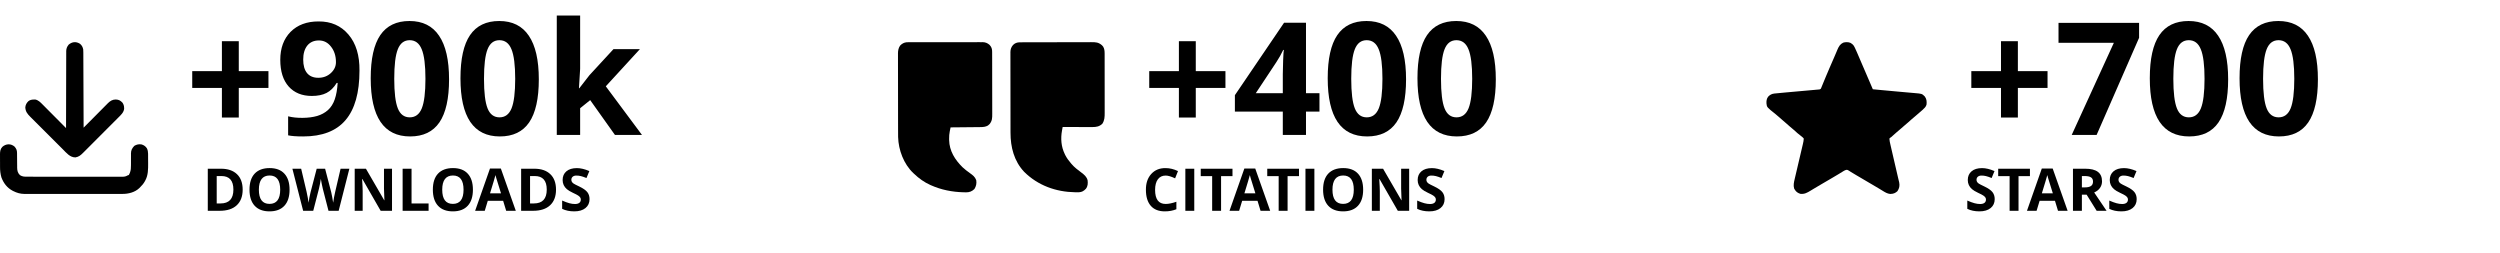
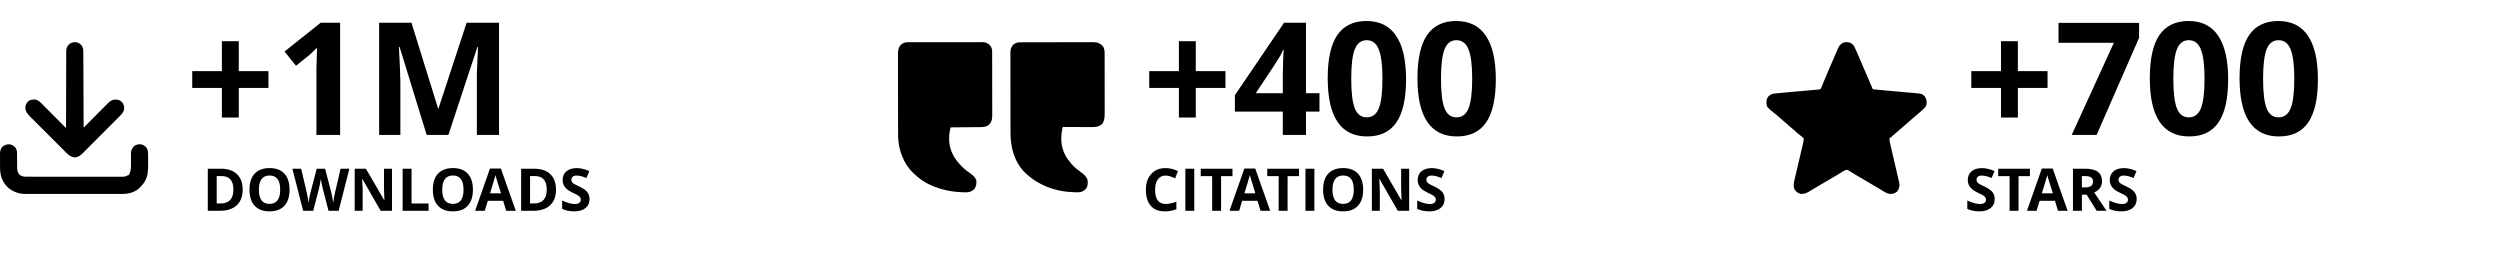
<svg xmlns="http://www.w3.org/2000/svg" width="593" height="60" viewBox="0 0 593 60" fill="none">
-   <path d="M52.635 27.875V20.857H45.598V16.874H52.635V9.776H56.639V16.874H63.676V20.857H56.639V27.875H52.635ZM71.922 32.364C70.318 32.364 69.125 32.276 68.343 32.101V27.591C69.354 27.848 70.5 27.969 71.781 27.956C73.075 27.942 74.221 27.794 75.218 27.511C76.216 27.214 77.072 26.749 77.787 26.115C78.501 25.468 79.04 24.619 79.404 23.567C79.768 22.516 79.998 21.215 80.092 19.664H79.869C79.182 20.783 78.373 21.579 77.443 22.051C76.526 22.522 75.367 22.758 73.965 22.758C71.646 22.758 69.819 22.017 68.484 20.534C67.15 19.037 66.482 16.921 66.482 14.184C66.482 11.434 67.291 9.23 68.909 7.571C70.554 5.913 72.765 5.084 75.542 5.084C78.508 5.057 80.881 6.095 82.66 8.198C84.44 10.288 85.309 13.139 85.269 16.752C85.269 21.997 84.163 25.913 81.952 28.502C79.755 31.076 76.411 32.364 71.922 32.364ZM78.535 11.09C77.78 10.092 76.816 9.594 75.643 9.594C74.47 9.594 73.553 9.998 72.893 10.807C72.246 11.616 71.922 12.721 71.922 14.123C71.922 15.525 72.225 16.597 72.832 17.339C73.452 18.08 74.342 18.451 75.501 18.451C76.674 18.451 77.665 18.08 78.474 17.339C79.283 16.597 79.687 15.734 79.687 14.75C79.687 13.294 79.303 12.074 78.535 11.09ZM94.364 11.676C93.797 13.092 93.514 15.431 93.514 18.694C93.514 21.956 93.797 24.295 94.364 25.711C94.93 27.126 95.874 27.834 97.195 27.834C98.516 27.834 99.467 27.126 100.046 25.711C100.626 24.282 100.916 21.943 100.916 18.694C100.916 15.445 100.619 13.105 100.026 11.676C99.446 10.247 98.496 9.533 97.175 9.533C95.867 9.533 94.93 10.247 94.364 11.676ZM87.933 18.572C87.933 13.975 88.688 10.564 90.198 8.34C91.721 6.102 94.034 4.983 97.134 4.983C100.248 4.983 102.588 6.149 104.151 8.481C105.729 10.8 106.517 14.245 106.517 18.815C106.517 23.385 105.756 26.789 104.232 29.027C102.709 31.252 100.39 32.364 97.276 32.364C94.162 32.364 91.823 31.211 90.259 28.906C88.708 26.601 87.933 23.156 87.933 18.572ZM115.653 11.676C115.087 13.092 114.803 15.431 114.803 18.694C114.803 21.956 115.087 24.295 115.653 25.711C116.219 27.126 117.163 27.834 118.484 27.834C119.805 27.834 120.756 27.126 121.335 25.711C121.915 24.282 122.205 21.943 122.205 18.694C122.205 15.445 121.908 13.105 121.315 11.676C120.735 10.247 119.785 9.533 118.464 9.533C117.156 9.533 116.219 10.247 115.653 11.676ZM109.222 18.572C109.222 13.975 109.977 10.564 111.487 8.34C113.01 6.102 115.323 4.983 118.423 4.983C121.538 4.983 123.877 6.149 125.44 8.481C127.018 10.8 127.807 14.245 127.807 18.815C127.807 23.385 127.045 26.789 125.521 29.027C123.998 31.252 121.679 32.364 118.565 32.364C115.451 32.364 113.112 31.211 111.548 28.906C109.997 26.601 109.222 23.156 109.222 18.572ZM137.609 32H132.068V3.689H137.609V16.307L137.326 20.938H137.407L139.813 17.844L145.516 11.656H151.785L143.696 20.473L152.271 32H145.86L139.995 23.749L137.609 25.67V32ZM52.305 48.256C54.343 48.256 55.361 47.161 55.361 44.972C55.361 42.829 54.416 41.757 52.525 41.757H51.403V48.256H52.305ZM52.419 40.02C54.042 40.02 55.303 40.45 56.203 41.309C57.108 42.164 57.561 43.39 57.561 44.987C57.561 46.58 57.093 47.813 56.158 48.688C55.222 49.563 53.873 50 52.108 50H49.287V40.02H52.419ZM63.944 41.628C63.105 41.628 62.47 41.911 62.041 42.477C61.616 43.044 61.404 43.883 61.404 44.995C61.404 47.24 62.245 48.362 63.929 48.362C65.617 48.362 66.462 47.24 66.462 44.995C66.462 42.75 65.622 41.628 63.944 41.628ZM60.41 41.181C61.239 40.306 62.42 39.869 63.952 39.869C65.483 39.869 66.654 40.311 67.463 41.196C68.277 42.08 68.684 43.349 68.684 45.002C68.684 46.656 68.274 47.925 67.455 48.809C66.636 49.694 65.461 50.136 63.929 50.136C62.402 50.136 61.229 49.694 60.41 48.809C59.591 47.925 59.181 46.651 59.181 44.987C59.181 43.324 59.591 42.055 60.41 41.181ZM82.87 40.02L80.33 50H77.918L76.568 44.76C76.523 44.593 76.439 44.214 76.318 43.622C76.197 43.031 76.126 42.631 76.106 42.424C76.085 42.672 76.017 43.069 75.901 43.615L75.651 44.775L74.301 50H71.904L69.356 40.02H71.434L72.716 45.465C72.948 46.532 73.11 47.404 73.201 48.081C73.227 47.819 73.285 47.432 73.376 46.921C73.472 46.406 73.568 45.968 73.664 45.609L75.12 40.02H77.114L78.57 45.609C78.631 45.827 78.709 46.211 78.805 46.762C78.886 47.171 78.96 47.611 79.025 48.081C79.066 47.778 79.136 47.346 79.238 46.785C79.344 46.224 79.437 45.784 79.518 45.465L80.785 40.02H82.87ZM92.986 40.02V50H90.293L85.956 42.455H85.895C85.981 43.819 86.024 44.77 86.024 45.306V50H84.136V40.02H86.798L91.135 47.498H91.181C91.115 46.249 91.082 45.331 91.082 44.745V40.02H92.986ZM101.661 50H95.503V40.02H97.619V48.256H101.661V50ZM107.435 41.628C106.596 41.628 105.961 41.911 105.532 42.477C105.107 43.044 104.895 43.883 104.895 44.995C104.895 47.24 105.736 48.362 107.42 48.362C109.109 48.362 109.953 47.24 109.953 44.995C109.953 42.75 109.114 41.628 107.435 41.628ZM103.901 41.181C104.73 40.306 105.911 39.869 107.443 39.869C108.975 39.869 110.145 40.311 110.954 41.196C111.768 42.08 112.175 43.349 112.175 45.002C112.175 46.656 111.765 47.925 110.946 48.809C110.127 49.694 108.952 50.136 107.42 50.136C105.893 50.136 104.72 49.694 103.901 48.809C103.082 47.925 102.673 46.651 102.673 44.987C102.673 43.324 103.082 42.055 103.901 41.181ZM122.347 50H120.065L119.344 47.626H115.704L114.984 50H112.701L116.22 39.982H118.806L122.347 50ZM116.235 45.852H118.836L117.706 42.204C117.625 41.931 117.565 41.706 117.524 41.529C117.388 42.075 116.958 43.516 116.235 45.852ZM126.632 48.256C128.669 48.256 129.688 47.161 129.688 44.972C129.688 42.829 128.742 41.757 126.851 41.757H125.729V48.256H126.632ZM126.745 40.02C128.368 40.02 129.63 40.45 130.529 41.309C131.434 42.164 131.887 43.39 131.887 44.987C131.887 46.58 131.419 47.813 130.484 48.688C129.549 49.563 128.199 50 126.434 50H123.613V40.02H126.745ZM139.84 47.232C139.84 48.127 139.516 48.835 138.869 49.355C138.222 49.876 137.342 50.136 136.23 50.136C135.118 50.136 134.155 49.937 133.341 49.537V47.573C134.013 47.867 134.582 48.076 135.047 48.203C135.512 48.329 135.96 48.392 136.389 48.392C136.819 48.392 137.155 48.304 137.398 48.127C137.646 47.945 137.77 47.679 137.77 47.331C137.77 47.128 137.714 46.954 137.603 46.807C137.492 46.656 137.337 46.514 137.14 46.383C136.948 46.246 136.526 46.026 135.874 45.723C135.227 45.415 134.754 45.129 134.456 44.866C133.788 44.29 133.455 43.567 133.455 42.697C133.455 41.828 133.753 41.14 134.349 40.635C134.946 40.129 135.773 39.876 136.829 39.876C137.724 39.876 138.712 40.111 139.794 40.581L139.112 42.227C138.581 42.01 138.139 41.858 137.785 41.772C137.431 41.686 137.072 41.643 136.708 41.643C136.349 41.643 136.061 41.734 135.843 41.916C135.631 42.098 135.525 42.343 135.525 42.652C135.525 43.006 135.704 43.304 136.063 43.547C136.24 43.668 136.688 43.898 137.406 44.237C138.331 44.681 138.968 45.129 139.317 45.579C139.665 46.029 139.84 46.58 139.84 47.232Z" fill="black" />
+   <path d="M52.635 27.875V20.857H45.598V16.874H52.635V9.776H56.639V16.874H63.676V20.857H56.639V27.875H52.635ZM80.678 5.387V32H75.056V16.611L75.198 11.312C74.308 12.202 73.661 12.816 73.257 13.153L70.203 15.6L67.493 12.222L76.068 5.387H80.678ZM113.11 19.401C113.11 18.552 113.11 17.878 113.11 17.379C113.123 16.867 113.218 14.797 113.393 11.171H113.231L106.356 32H101.199L94.788 11.13H94.627C94.856 15.512 94.97 18.343 94.97 19.624V32H89.935V5.387H97.599L103.909 25.731H104.01L110.683 5.387H118.368V32H113.11V19.401ZM52.305 48.256C54.343 48.256 55.361 47.161 55.361 44.972C55.361 42.829 54.416 41.757 52.525 41.757H51.403V48.256H52.305ZM52.419 40.02C54.042 40.02 55.303 40.45 56.203 41.309C57.108 42.164 57.561 43.39 57.561 44.987C57.561 46.58 57.093 47.813 56.158 48.688C55.222 49.563 53.873 50 52.108 50H49.287V40.02H52.419ZM63.944 41.628C63.105 41.628 62.47 41.911 62.041 42.477C61.616 43.044 61.404 43.883 61.404 44.995C61.404 47.24 62.245 48.362 63.929 48.362C65.617 48.362 66.462 47.24 66.462 44.995C66.462 42.75 65.622 41.628 63.944 41.628ZM60.41 41.181C61.239 40.306 62.42 39.869 63.952 39.869C65.483 39.869 66.654 40.311 67.463 41.196C68.277 42.08 68.684 43.349 68.684 45.002C68.684 46.656 68.274 47.925 67.455 48.809C66.636 49.694 65.461 50.136 63.929 50.136C62.402 50.136 61.229 49.694 60.41 48.809C59.591 47.925 59.181 46.651 59.181 44.987C59.181 43.324 59.591 42.055 60.41 41.181ZM82.87 40.02L80.33 50H77.918L76.568 44.76C76.523 44.593 76.439 44.214 76.318 43.622C76.197 43.031 76.126 42.631 76.106 42.424C76.085 42.672 76.017 43.069 75.901 43.615L75.651 44.775L74.301 50H71.904L69.356 40.02H71.434L72.716 45.465C72.948 46.532 73.11 47.404 73.201 48.081C73.227 47.819 73.285 47.432 73.376 46.921C73.472 46.406 73.568 45.968 73.664 45.609L75.12 40.02H77.114L78.57 45.609C78.631 45.827 78.709 46.211 78.805 46.762C78.886 47.171 78.96 47.611 79.025 48.081C79.066 47.778 79.136 47.346 79.238 46.785C79.344 46.224 79.437 45.784 79.518 45.465L80.785 40.02H82.87ZM92.986 40.02V50H90.293L85.956 42.455H85.895C85.981 43.819 86.024 44.77 86.024 45.306V50H84.136V40.02H86.798L91.135 47.498H91.181C91.115 46.249 91.082 45.331 91.082 44.745V40.02H92.986ZM101.661 50H95.503V40.02H97.619V48.256H101.661V50ZM107.435 41.628C106.596 41.628 105.961 41.911 105.532 42.477C105.107 43.044 104.895 43.883 104.895 44.995C104.895 47.24 105.736 48.362 107.42 48.362C109.109 48.362 109.953 47.24 109.953 44.995C109.953 42.75 109.114 41.628 107.435 41.628ZM103.901 41.181C104.73 40.306 105.911 39.869 107.443 39.869C108.975 39.869 110.145 40.311 110.954 41.196C111.768 42.08 112.175 43.349 112.175 45.002C112.175 46.656 111.765 47.925 110.946 48.809C110.127 49.694 108.952 50.136 107.42 50.136C105.893 50.136 104.72 49.694 103.901 48.809C103.082 47.925 102.673 46.651 102.673 44.987C102.673 43.324 103.082 42.055 103.901 41.181ZM122.347 50H120.065L119.344 47.626H115.704L114.984 50H112.701L116.22 39.982H118.806L122.347 50ZM116.235 45.852H118.836L117.706 42.204C117.625 41.931 117.565 41.706 117.524 41.529C117.388 42.075 116.958 43.516 116.235 45.852ZM126.632 48.256C128.669 48.256 129.688 47.161 129.688 44.972C129.688 42.829 128.742 41.757 126.851 41.757H125.729V48.256H126.632ZM126.745 40.02C128.368 40.02 129.63 40.45 130.529 41.309C131.434 42.164 131.887 43.39 131.887 44.987C131.887 46.58 131.419 47.813 130.484 48.688C129.549 49.563 128.199 50 126.434 50H123.613V40.02H126.745ZM139.84 47.232C139.84 48.127 139.516 48.835 138.869 49.355C138.222 49.876 137.342 50.136 136.23 50.136C135.118 50.136 134.155 49.937 133.341 49.537V47.573C134.013 47.867 134.582 48.076 135.047 48.203C135.512 48.329 135.96 48.392 136.389 48.392C136.819 48.392 137.155 48.304 137.398 48.127C137.646 47.945 137.77 47.679 137.77 47.331C137.77 47.128 137.714 46.954 137.603 46.807C137.492 46.656 137.337 46.514 137.14 46.383C136.948 46.246 136.526 46.026 135.874 45.723C135.227 45.415 134.754 45.129 134.456 44.866C133.788 44.29 133.455 43.567 133.455 42.697C133.455 41.828 133.753 41.14 134.349 40.635C134.946 40.129 135.773 39.876 136.829 39.876C137.724 39.876 138.712 40.111 139.794 40.581L139.112 42.227C138.581 42.01 138.139 41.858 137.785 41.772C137.431 41.686 137.072 41.643 136.708 41.643C136.349 41.643 136.061 41.734 135.843 41.916C135.631 42.098 135.525 42.343 135.525 42.652C135.525 43.006 135.704 43.304 136.063 43.547C136.24 43.668 136.688 43.898 137.406 44.237C138.331 44.681 138.968 45.129 139.317 45.579C139.665 46.029 139.84 46.58 139.84 47.232Z" fill="black" />
  <path d="M279.635 27.875V20.857H272.598V16.874H279.635V9.776H283.639V16.874H290.676V20.857H283.639V27.875H279.635ZM304.281 22.111V17.602C304.281 16.698 304.308 15.579 304.362 14.245C304.416 12.91 304.47 12.108 304.524 11.838H304.382C303.924 12.822 303.378 13.793 302.744 14.75L297.87 22.111H304.281ZM312.977 22.111V26.479H309.781V32H304.281V26.479H292.916V22.576L304.584 5.387H309.781V22.111H312.977ZM321.364 11.676C320.798 13.092 320.514 15.431 320.514 18.694C320.514 21.956 320.798 24.295 321.364 25.711C321.93 27.126 322.874 27.834 324.195 27.834C325.516 27.834 326.467 27.126 327.046 25.711C327.626 24.282 327.916 21.943 327.916 18.694C327.916 15.445 327.619 13.105 327.026 11.676C326.446 10.247 325.496 9.533 324.175 9.533C322.867 9.533 321.93 10.247 321.364 11.676ZM314.933 18.572C314.933 13.975 315.688 10.564 317.198 8.34C318.721 6.102 321.033 4.983 324.134 4.983C327.248 4.983 329.588 6.149 331.151 8.481C332.729 10.8 333.517 14.245 333.517 18.815C333.517 23.385 332.756 26.789 331.232 29.027C329.709 31.252 327.39 32.364 324.276 32.364C321.162 32.364 318.822 31.211 317.259 28.906C315.708 26.601 314.933 23.156 314.933 18.572ZM342.653 11.676C342.087 13.092 341.803 15.431 341.803 18.694C341.803 21.956 342.087 24.295 342.653 25.711C343.219 27.126 344.163 27.834 345.484 27.834C346.805 27.834 347.756 27.126 348.335 25.711C348.915 24.282 349.205 21.943 349.205 18.694C349.205 15.445 348.908 13.105 348.315 11.676C347.735 10.247 346.785 9.533 345.464 9.533C344.156 9.533 343.219 10.247 342.653 11.676ZM336.222 18.572C336.222 13.975 336.977 10.564 338.487 8.34C340.01 6.102 342.323 4.983 345.423 4.983C348.538 4.983 350.877 6.149 352.44 8.481C354.018 10.8 354.807 14.245 354.807 18.815C354.807 23.385 354.045 26.789 352.521 29.027C350.998 31.252 348.679 32.364 345.565 32.364C342.451 32.364 340.112 31.211 338.548 28.906C336.997 26.601 336.222 23.156 336.222 18.572ZM276.49 41.643C275.697 41.643 275.08 41.941 274.64 42.538C274.205 43.139 273.988 43.974 273.988 45.04C273.988 47.265 274.822 48.377 276.49 48.377C277.198 48.377 278.048 48.203 279.038 47.854V49.628C278.224 49.967 277.309 50.136 276.293 50.136C274.842 50.136 273.733 49.697 272.964 48.817C272.196 47.932 271.811 46.668 271.811 45.025C271.796 43.468 272.216 42.217 273.07 41.272C273.93 40.321 275.07 39.856 276.49 39.876C277.461 39.876 278.437 40.111 279.418 40.581L278.735 42.303C277.81 41.863 277.062 41.643 276.49 41.643ZM283.281 50H281.165V40.02H283.281V50ZM289.639 41.78V50H287.523V41.78H284.816V40.02H292.346V41.78H289.639ZM301.286 50H299.003L298.283 47.626H294.643L293.922 50H291.64L295.158 39.982H297.744L301.286 50ZM295.174 45.852H297.775L296.645 42.204C296.564 41.931 296.503 41.706 296.463 41.529C296.326 42.075 295.896 43.516 295.174 45.852ZM305.415 41.78V50H303.299V41.78H300.592V40.02H308.122V41.78H305.415ZM311.772 50H309.656V40.02H311.772V50ZM318.6 41.628C317.761 41.628 317.126 41.911 316.697 42.477C316.272 43.044 316.06 43.883 316.06 44.995C316.06 47.24 316.901 48.362 318.585 48.362C320.274 48.362 321.118 47.24 321.118 44.995C321.118 42.75 320.279 41.628 318.6 41.628ZM315.066 41.181C315.895 40.306 317.076 39.869 318.608 39.869C320.14 39.869 321.31 40.311 322.119 41.196C322.933 42.08 323.34 43.349 323.34 45.002C323.34 46.656 322.93 47.925 322.111 48.809C321.292 49.694 320.117 50.136 318.585 50.136C317.058 50.136 315.885 49.694 315.066 48.809C314.247 47.925 313.838 46.651 313.838 44.987C313.838 43.324 314.247 42.055 315.066 41.181ZM334.253 40.02V50H331.561L327.223 42.455H327.163C327.249 43.819 327.292 44.77 327.292 45.306V50H325.403V40.02H328.065L332.403 47.498H332.448C332.383 46.249 332.35 45.331 332.35 44.745V40.02H334.253ZM342.655 47.232C342.655 48.127 342.332 48.835 341.685 49.355C341.038 49.876 340.158 50.136 339.046 50.136C337.933 50.136 336.97 49.937 336.156 49.537V47.573C336.829 47.867 337.397 48.076 337.863 48.203C338.328 48.329 338.775 48.392 339.205 48.392C339.635 48.392 339.971 48.304 340.213 48.127C340.461 47.945 340.585 47.679 340.585 47.331C340.585 47.128 340.529 46.954 340.418 46.807C340.307 46.656 340.153 46.514 339.956 46.383C339.763 46.246 339.341 46.026 338.689 45.723C338.042 45.415 337.569 45.129 337.271 44.866C336.604 44.29 336.27 43.567 336.27 42.697C336.27 41.828 336.568 41.14 337.165 40.635C337.761 40.129 338.588 39.876 339.645 39.876C340.54 39.876 341.528 40.111 342.61 40.581L341.927 42.227C341.396 42.01 340.954 41.858 340.6 41.772C340.246 41.686 339.887 41.643 339.523 41.643C339.164 41.643 338.876 41.734 338.659 41.916C338.447 42.098 338.34 42.343 338.34 42.652C338.34 43.006 338.52 43.304 338.879 43.547C339.056 43.668 339.503 43.898 340.221 44.237C341.146 44.681 341.783 45.129 342.132 45.579C342.481 46.029 342.655 46.58 342.655 47.232Z" fill="black" />
  <path d="M474.635 27.875V20.857H467.598V16.874H474.635V9.776H478.639V16.874H485.676V20.857H478.639V27.875H474.635ZM488.28 10.16V5.428H507.39V8.967L497.319 32H491.414L501.404 10.16H488.28ZM516.364 11.676C515.798 13.092 515.514 15.431 515.514 18.694C515.514 21.956 515.798 24.295 516.364 25.711C516.93 27.126 517.874 27.834 519.195 27.834C520.516 27.834 521.467 27.126 522.046 25.711C522.626 24.282 522.916 21.943 522.916 18.694C522.916 15.445 522.619 13.105 522.026 11.676C521.446 10.247 520.496 9.533 519.175 9.533C517.867 9.533 516.93 10.247 516.364 11.676ZM509.933 18.572C509.933 13.975 510.688 10.564 512.198 8.34C513.721 6.102 516.033 4.983 519.134 4.983C522.248 4.983 524.588 6.149 526.151 8.481C527.729 10.8 528.517 14.245 528.517 18.815C528.517 23.385 527.756 26.789 526.232 29.027C524.709 31.252 522.39 32.364 519.276 32.364C516.162 32.364 513.822 31.211 512.259 28.906C510.708 26.601 509.933 23.156 509.933 18.572ZM537.653 11.676C537.087 13.092 536.803 15.431 536.803 18.694C536.803 21.956 537.087 24.295 537.653 25.711C538.219 27.126 539.163 27.834 540.484 27.834C541.805 27.834 542.756 27.126 543.335 25.711C543.915 24.282 544.205 21.943 544.205 18.694C544.205 15.445 543.908 13.105 543.315 11.676C542.735 10.247 541.785 9.533 540.464 9.533C539.156 9.533 538.219 10.247 537.653 11.676ZM531.222 18.572C531.222 13.975 531.977 10.564 533.487 8.34C535.01 6.102 537.323 4.983 540.423 4.983C543.538 4.983 545.877 6.149 547.44 8.481C549.018 10.8 549.807 14.245 549.807 18.815C549.807 23.385 549.045 26.789 547.521 29.027C545.998 31.252 543.679 32.364 540.565 32.364C537.451 32.364 535.112 31.211 533.548 28.906C531.997 26.601 531.222 23.156 531.222 18.572ZM473.144 47.232C473.144 48.127 472.82 48.835 472.173 49.355C471.526 49.876 470.646 50.136 469.534 50.136C468.422 50.136 467.459 49.937 466.645 49.537V47.573C467.317 47.867 467.886 48.076 468.351 48.203C468.816 48.329 469.263 48.392 469.693 48.392C470.123 48.392 470.459 48.304 470.702 48.127C470.949 47.945 471.073 47.679 471.073 47.331C471.073 47.128 471.018 46.954 470.906 46.807C470.795 46.656 470.641 46.514 470.444 46.383C470.252 46.246 469.83 46.026 469.177 45.723C468.53 45.415 468.058 45.129 467.759 44.866C467.092 44.29 466.758 43.567 466.758 42.697C466.758 41.828 467.057 41.14 467.653 40.635C468.25 40.129 469.076 39.876 470.133 39.876C471.028 39.876 472.016 40.111 473.098 40.581L472.416 42.227C471.885 42.01 471.442 41.858 471.088 41.772C470.735 41.686 470.376 41.643 470.012 41.643C469.653 41.643 469.365 41.734 469.147 41.916C468.935 42.098 468.829 42.343 468.829 42.652C468.829 43.006 469.008 43.304 469.367 43.547C469.544 43.668 469.991 43.898 470.709 44.237C471.634 44.681 472.271 45.129 472.62 45.579C472.969 46.029 473.144 46.58 473.144 47.232ZM478.794 41.78V50H476.678V41.78H473.971V40.02H481.501V41.78H478.794ZM490.441 50H488.158L487.438 47.626H483.798L483.078 50H480.795L484.314 39.982H486.9L490.441 50ZM484.329 45.852H486.93L485.8 42.204C485.719 41.931 485.658 41.706 485.618 41.529C485.481 42.075 485.052 43.516 484.329 45.852ZM493.823 46.17V50H491.707V40.02H494.612C495.961 40.02 496.962 40.268 497.615 40.763C498.272 41.254 498.6 42.002 498.6 43.008C498.6 43.594 498.439 44.118 498.115 44.578C497.797 45.033 497.339 45.392 496.742 45.655C498.244 47.894 499.222 49.343 499.677 50H497.326L494.945 46.17H493.823ZM493.823 41.757V44.449H494.505C495.173 44.449 495.666 44.338 495.984 44.115C496.303 43.893 496.462 43.547 496.462 43.076C496.462 42.606 496.3 42.27 495.977 42.068C495.658 41.861 495.152 41.757 494.46 41.757H493.823ZM506.82 47.232C506.82 48.127 506.497 48.835 505.85 49.355C505.203 49.876 504.323 50.136 503.211 50.136C502.098 50.136 501.135 49.937 500.321 49.537V47.573C500.994 47.867 501.563 48.076 502.028 48.203C502.493 48.329 502.94 48.392 503.37 48.392C503.8 48.392 504.136 48.304 504.378 48.127C504.626 47.945 504.75 47.679 504.75 47.331C504.75 47.128 504.694 46.954 504.583 46.807C504.472 46.656 504.318 46.514 504.121 46.383C503.929 46.246 503.506 46.026 502.854 45.723C502.207 45.415 501.734 45.129 501.436 44.866C500.769 44.29 500.435 43.567 500.435 42.697C500.435 41.828 500.733 41.14 501.33 40.635C501.927 40.129 502.753 39.876 503.81 39.876C504.705 39.876 505.693 40.111 506.775 40.581L506.092 42.227C505.561 42.01 505.119 41.858 504.765 41.772C504.411 41.686 504.052 41.643 503.688 41.643C503.329 41.643 503.041 41.734 502.824 41.916C502.612 42.098 502.505 42.343 502.505 42.652C502.505 43.006 502.685 43.304 503.044 43.547C503.221 43.668 503.668 43.898 504.386 44.237C505.311 44.681 505.948 45.129 506.297 45.579C506.646 46.029 506.82 46.58 506.82 47.232Z" fill="black" />
  <path d="M18.98 10.389C19.419 10.767 19.619 11.149 19.738 11.715C19.756 11.98 19.765 12.235 19.765 12.5C19.765 12.576 19.766 12.653 19.766 12.731C19.768 12.986 19.768 13.24 19.768 13.495C19.769 13.678 19.77 13.861 19.771 14.044C19.774 14.54 19.775 15.036 19.777 15.532C19.778 16.051 19.781 16.57 19.783 17.088C19.788 18.07 19.791 19.052 19.794 20.034C19.798 21.152 19.802 22.27 19.807 23.387C19.817 25.687 19.826 27.986 19.833 30.285C19.948 30.169 19.948 30.169 20.065 30.05C20.789 29.319 21.514 28.589 22.24 27.859C22.613 27.484 22.985 27.109 23.358 26.732C23.717 26.369 24.077 26.007 24.437 25.645C24.575 25.507 24.712 25.369 24.848 25.23C25.04 25.036 25.233 24.842 25.426 24.649C25.482 24.592 25.538 24.535 25.595 24.476C26.13 23.946 26.689 23.599 27.46 23.6C28.178 23.623 28.574 23.853 29.059 24.364C29.317 24.761 29.431 25.104 29.438 25.578C29.441 25.661 29.443 25.745 29.446 25.831C29.31 26.723 28.674 27.279 28.062 27.887C27.963 27.986 27.864 28.086 27.766 28.185C27.499 28.454 27.231 28.722 26.963 28.989C26.739 29.213 26.515 29.437 26.291 29.662C25.763 30.191 25.235 30.72 24.705 31.247C24.16 31.791 23.616 32.336 23.073 32.882C22.606 33.352 22.138 33.821 21.669 34.289C21.389 34.568 21.11 34.848 20.832 35.128C20.57 35.392 20.307 35.654 20.043 35.915C19.947 36.011 19.851 36.108 19.755 36.204C19.171 36.796 18.727 37.191 17.894 37.338C16.585 37.34 15.749 36.254 14.884 35.394C14.804 35.314 14.724 35.233 14.642 35.151C14.511 35.02 14.511 35.02 14.377 34.887C14.14 34.652 13.904 34.416 13.668 34.18C13.52 34.032 13.372 33.884 13.224 33.736C12.707 33.22 12.19 32.703 11.673 32.186C11.193 31.706 10.712 31.226 10.231 30.746C9.816 30.333 9.401 29.919 8.987 29.504C8.741 29.258 8.494 29.011 8.247 28.765C7.971 28.491 7.697 28.216 7.423 27.941C7.341 27.86 7.26 27.78 7.176 27.697C6.491 27.008 6.046 26.459 6 25.453C6.072 24.823 6.31 24.406 6.766 23.973C7.165 23.686 7.534 23.622 8.019 23.612C8.121 23.608 8.222 23.604 8.326 23.6C9.049 23.717 9.574 24.248 10.071 24.755C10.132 24.816 10.193 24.877 10.256 24.94C10.456 25.14 10.654 25.34 10.853 25.541C10.992 25.681 11.131 25.82 11.27 25.96C11.635 26.325 11.998 26.692 12.362 27.058C12.733 27.433 13.106 27.807 13.478 28.18C14.208 28.913 14.936 29.646 15.664 30.38C15.664 30.284 15.665 30.187 15.665 30.088C15.668 27.74 15.674 25.392 15.682 23.044C15.685 21.909 15.688 20.774 15.69 19.638C15.691 18.649 15.694 17.659 15.698 16.669C15.7 16.145 15.701 15.621 15.701 15.098C15.701 14.604 15.703 14.111 15.706 13.617C15.707 13.437 15.707 13.256 15.706 13.075C15.706 12.827 15.707 12.58 15.71 12.332C15.709 12.261 15.708 12.19 15.707 12.117C15.717 11.518 15.912 11.034 16.3 10.576C17.145 9.889 18.05 9.804 18.98 10.389Z" fill="black" />
  <path d="M3.461 34.781C3.877 35.266 4.04 35.646 4.043 36.289C4.044 36.381 4.044 36.474 4.045 36.569C4.045 36.668 4.046 36.767 4.046 36.87C4.048 37.081 4.051 37.292 4.053 37.503C4.056 37.835 4.059 38.168 4.06 38.5C4.062 38.821 4.066 39.142 4.07 39.463C4.07 39.562 4.07 39.66 4.069 39.762C4.081 40.484 4.206 41.029 4.734 41.543C5.301 41.903 5.769 41.914 6.425 41.911C6.573 41.912 6.573 41.912 6.725 41.913C7.057 41.913 7.39 41.913 7.722 41.913C7.96 41.913 8.198 41.914 8.436 41.914C9.016 41.915 9.596 41.916 10.176 41.915C10.648 41.915 11.119 41.915 11.59 41.916C11.657 41.916 11.725 41.916 11.794 41.916C11.93 41.916 12.066 41.916 12.203 41.916C13.481 41.917 14.759 41.917 16.037 41.916C17.206 41.916 18.375 41.917 19.544 41.919C20.745 41.921 21.946 41.922 23.146 41.921C23.82 41.921 24.494 41.921 25.168 41.923C25.802 41.924 26.436 41.924 27.07 41.922C27.302 41.922 27.535 41.922 27.768 41.923C28.085 41.924 28.403 41.923 28.72 41.922C28.859 41.923 28.859 41.923 29 41.924C29.502 41.92 29.834 41.87 30.274 41.602C30.415 41.556 30.415 41.556 30.559 41.508C30.668 41.335 30.668 41.335 30.748 41.129C30.774 41.067 30.801 41.006 30.828 40.943C31.043 40.356 31.07 39.825 31.064 39.204C31.066 38.998 31.067 38.793 31.068 38.588C31.068 38.268 31.068 37.947 31.067 37.627C31.066 37.316 31.068 37.005 31.07 36.693C31.069 36.598 31.068 36.503 31.066 36.405C31.075 35.615 31.325 35.178 31.85 34.603C32.382 34.268 32.991 34.139 33.614 34.266C34.147 34.438 34.566 34.726 34.858 35.207C35.053 35.627 35.118 35.991 35.122 36.451C35.123 36.535 35.124 36.619 35.125 36.706C35.125 36.842 35.125 36.842 35.126 36.98C35.126 37.074 35.127 37.169 35.127 37.266C35.128 37.467 35.129 37.667 35.129 37.867C35.13 38.169 35.133 38.471 35.136 38.773C35.143 40.133 35.149 41.547 34.479 42.775C34.446 42.837 34.414 42.9 34.38 42.964C34.07 43.533 33.68 43.998 33.212 44.445C33.135 44.524 33.135 44.524 33.057 44.605C31.988 45.634 30.439 46.007 29.002 45.997C28.848 45.998 28.848 45.998 28.691 45.998C28.35 45.999 28.009 45.998 27.668 45.998C27.422 45.998 27.176 45.998 26.93 45.999C26.334 46 25.737 46 25.141 45.999C24.656 45.999 24.171 45.999 23.686 45.999C23.617 45.999 23.547 45.999 23.476 45.999C23.335 45.999 23.195 45.999 23.054 45.999C21.738 46 20.421 45.999 19.104 45.998C17.977 45.996 16.849 45.997 15.72 45.998C14.408 45.999 13.096 46 11.784 45.999C11.644 45.999 11.504 45.999 11.363 45.999C11.294 45.999 11.226 45.999 11.155 45.999C10.671 45.998 10.187 45.999 9.702 46C9.05 46.001 8.398 46 7.746 45.998C7.507 45.998 7.268 45.998 7.029 45.999C6.702 45.999 6.375 45.998 6.048 45.997C5.954 45.998 5.86 45.998 5.763 45.999C4.835 45.991 3.995 45.753 3.171 45.333C3.106 45.3 3.042 45.267 2.975 45.234C1.68 44.548 0.843 43.435 0.334 42.076C0.096 41.258 0.007 40.481 0.009 39.632C0.009 39.522 0.008 39.412 0.008 39.298C0.007 39.068 0.007 38.838 0.008 38.607C0.009 38.256 0.006 37.905 0.003 37.553C0.003 37.328 0.003 37.103 0.003 36.878C0.002 36.774 0.001 36.67 0 36.562C0.006 35.889 0.087 35.329 0.566 34.826C1.428 34.074 2.573 34.016 3.461 34.781Z" fill="black" />
  <path d="M215.435 10.014C215.513 10.014 215.59 10.013 215.671 10.013C215.93 10.011 216.19 10.012 216.45 10.013C216.636 10.012 216.823 10.011 217.009 10.011C217.515 10.009 218.021 10.009 218.528 10.009C218.95 10.01 219.373 10.009 219.796 10.009C220.794 10.007 221.791 10.007 222.789 10.008C223.817 10.01 224.846 10.008 225.874 10.005C226.758 10.003 227.642 10.003 228.525 10.003C229.053 10.004 229.58 10.003 230.108 10.002C230.604 10 231.1 10 231.596 10.002C231.778 10.003 231.96 10.002 232.142 10.001C232.39 10 232.639 10.001 232.888 10.003C232.995 10.002 232.995 10.002 233.104 10C233.729 10.009 234.24 10.224 234.709 10.63C234.776 10.714 234.776 10.714 234.845 10.799C234.914 10.883 234.914 10.883 234.985 10.968C235.281 11.422 235.334 11.812 235.336 12.349C235.336 12.417 235.337 12.486 235.337 12.556C235.338 12.784 235.338 13.012 235.338 13.24C235.339 13.404 235.339 13.568 235.34 13.732C235.342 14.176 235.342 14.621 235.342 15.065C235.343 15.343 235.343 15.621 235.344 15.899C235.345 16.869 235.346 17.839 235.346 18.809C235.346 19.713 235.348 20.616 235.351 21.52C235.354 22.296 235.355 23.072 235.355 23.849C235.355 24.312 235.355 24.775 235.357 25.239C235.359 25.674 235.359 26.11 235.358 26.547C235.358 26.706 235.358 26.866 235.359 27.025C235.366 27.971 235.348 28.681 234.721 29.438C234.659 29.492 234.596 29.546 234.531 29.602C234.439 29.685 234.439 29.685 234.345 29.77C233.782 30.11 233.136 30.146 232.493 30.148C232.379 30.149 232.379 30.149 232.262 30.151C232.012 30.154 231.762 30.156 231.513 30.157C231.338 30.159 231.164 30.161 230.99 30.163C230.533 30.168 230.077 30.172 229.62 30.176C229.154 30.18 228.687 30.185 228.22 30.19C227.306 30.2 226.392 30.209 225.478 30.216C225.428 30.454 225.379 30.692 225.33 30.93C225.316 30.997 225.302 31.063 225.288 31.132C225.166 31.731 225.127 32.308 225.133 32.918C225.134 33.022 225.135 33.125 225.136 33.231C225.194 35.812 226.515 37.893 228.314 39.669C228.862 40.18 229.449 40.626 230.057 41.061C230.737 41.547 231.267 41.929 231.566 42.743C231.684 43.546 231.55 44.142 231.133 44.831C230.546 45.402 229.958 45.624 229.144 45.624C228.99 45.619 228.99 45.619 228.832 45.614C228.669 45.611 228.669 45.611 228.501 45.608C225.87 45.538 223.273 45.033 220.864 43.959C220.795 43.928 220.725 43.898 220.654 43.866C219.215 43.214 217.992 42.343 216.851 41.251C216.776 41.182 216.701 41.114 216.624 41.043C214.367 38.908 213.122 35.59 213.033 32.518C213.023 31.914 213.023 31.311 213.023 30.707C213.023 30.504 213.022 30.3 213.022 30.097C213.02 29.548 213.02 28.998 213.019 28.449C213.019 28.105 213.019 27.762 213.018 27.418C213.017 26.342 213.016 25.265 213.015 24.189C213.015 22.949 213.013 21.708 213.01 20.468C213.008 19.507 213.007 18.546 213.007 17.586C213.007 17.013 213.006 16.439 213.004 15.866C213.003 15.328 213.003 14.789 213.003 14.251C213.004 14.053 213.003 13.856 213.002 13.659C213.001 13.389 213.001 13.119 213.002 12.849C213.002 12.771 213.001 12.694 213 12.614C213.006 11.975 213.131 11.355 213.502 10.825C213.558 10.773 213.615 10.721 213.673 10.668C213.756 10.587 213.756 10.587 213.841 10.505C214.355 10.12 214.802 10.009 215.435 10.014Z" fill="black" />
  <path d="M242.106 10.036C242.184 10.036 242.262 10.035 242.342 10.034C242.602 10.033 242.862 10.033 243.121 10.033C243.308 10.032 243.495 10.031 243.681 10.03C244.188 10.028 244.694 10.027 245.201 10.027C245.517 10.026 245.834 10.026 246.15 10.025C247.255 10.023 248.36 10.021 249.465 10.021C250.494 10.021 251.523 10.018 252.552 10.013C253.436 10.01 254.32 10.008 255.204 10.008C255.732 10.008 256.26 10.007 256.788 10.004C257.285 10.002 257.781 10.002 258.278 10.003C258.46 10.003 258.642 10.003 258.824 10.001C259.882 9.992 260.565 10.017 261.393 10.743C261.437 10.796 261.482 10.849 261.528 10.904C261.598 10.982 261.598 10.982 261.669 11.063C261.967 11.559 262.017 12.094 262.018 12.661C262.019 12.727 262.019 12.793 262.02 12.861C262.021 13.08 262.02 13.299 262.02 13.518C262.02 13.675 262.021 13.833 262.021 13.991C262.023 14.418 262.023 14.845 262.022 15.272C262.022 15.63 262.023 15.987 262.023 16.344C262.024 17.187 262.024 18.03 262.024 18.873C262.023 19.741 262.025 20.61 262.027 21.478C262.028 22.225 262.029 22.972 262.029 23.719C262.029 24.164 262.029 24.61 262.03 25.055C262.031 25.474 262.031 25.893 262.03 26.312C262.03 26.466 262.03 26.619 262.031 26.772C262.036 27.727 262.01 28.54 261.472 29.355C260.781 30.015 260.042 30.142 259.11 30.138C258.996 30.138 258.996 30.138 258.879 30.138C258.628 30.138 258.376 30.137 258.125 30.136C257.95 30.136 257.776 30.136 257.601 30.136C257.142 30.135 256.683 30.134 256.224 30.133C255.755 30.132 255.287 30.132 254.818 30.131C253.899 30.13 252.98 30.128 252.061 30.126C252.029 30.303 251.997 30.479 251.965 30.655C251.947 30.753 251.929 30.852 251.91 30.953C251.563 32.88 251.701 34.768 252.563 36.546C252.608 36.64 252.654 36.734 252.701 36.831C253.049 37.506 253.473 38.078 253.967 38.653C254.034 38.734 254.101 38.816 254.17 38.9C254.863 39.715 255.696 40.326 256.547 40.964C257.185 41.447 257.784 41.951 257.98 42.766C258.064 43.507 258.043 44.164 257.578 44.772C257.086 45.294 256.63 45.577 255.902 45.605C255.713 45.607 255.523 45.607 255.334 45.606C255.232 45.605 255.13 45.605 255.025 45.604C250.459 45.533 246.156 43.977 242.915 40.743C240.529 38.199 239.692 34.893 239.694 31.497C239.693 31.281 239.692 31.066 239.691 30.851C239.69 30.269 239.689 29.687 239.689 29.105C239.689 28.742 239.689 28.378 239.688 28.014C239.686 26.744 239.685 25.474 239.685 24.204C239.686 23.022 239.683 21.839 239.68 20.656C239.678 19.639 239.677 18.622 239.677 17.605C239.677 16.999 239.676 16.392 239.674 15.785C239.672 15.215 239.672 14.645 239.674 14.075C239.674 13.866 239.673 13.657 239.672 13.448C239.671 13.162 239.672 12.877 239.673 12.591C239.672 12.509 239.671 12.426 239.67 12.342C239.678 11.684 239.867 11.164 240.299 10.663C240.355 10.618 240.411 10.574 240.469 10.528C240.524 10.481 240.58 10.435 240.638 10.387C241.113 10.077 241.55 10.034 242.106 10.036Z" fill="black" />
-   <path d="M438.945 10.175C439.064 10.244 439.064 10.244 439.195 10.344C439.266 10.396 439.336 10.448 439.408 10.501C439.653 10.704 439.789 10.938 439.922 11.221C439.947 11.272 439.972 11.323 439.997 11.375C440.321 12.049 440.612 12.738 440.904 13.426C440.968 13.575 441.032 13.724 441.096 13.873C441.231 14.189 441.367 14.505 441.502 14.822C441.833 15.595 442.166 16.366 442.499 17.137C443.08 18.482 443.659 19.826 444.235 21.173C444.778 21.224 445.322 21.276 445.866 21.327C446.069 21.346 446.272 21.365 446.475 21.384C447.78 21.508 449.085 21.628 450.39 21.744C450.825 21.782 451.26 21.822 451.695 21.86C452.123 21.899 452.551 21.936 452.979 21.974C453.249 21.997 453.519 22.021 453.789 22.046C453.915 22.057 454.042 22.068 454.168 22.079C455.881 22.224 455.881 22.224 456.536 22.855C456.999 23.454 457.035 24.023 456.981 24.758C456.867 25.197 456.657 25.483 456.314 25.782C456.236 25.861 456.159 25.94 456.082 26.02C455.871 26.229 455.648 26.416 455.415 26.601C455.097 26.853 454.795 27.116 454.498 27.392C454.147 27.716 453.785 28.02 453.41 28.318C453.128 28.549 452.863 28.796 452.596 29.042C452.35 29.269 452.098 29.484 451.835 29.692C451.511 29.949 451.206 30.22 450.904 30.501C450.54 30.839 450.168 31.157 449.777 31.465C449.491 31.701 449.218 31.95 448.947 32.203C448.89 32.255 448.89 32.255 448.832 32.309C448.795 32.343 448.759 32.378 448.721 32.414C448.607 32.513 448.607 32.513 448.477 32.598C448.33 32.689 448.33 32.689 448.162 32.879C448.186 33.406 448.312 33.911 448.432 34.423C448.451 34.51 448.471 34.596 448.492 34.685C448.546 34.92 448.601 35.155 448.655 35.39C448.713 35.638 448.77 35.885 448.827 36.133C448.936 36.602 449.044 37.071 449.153 37.54C449.276 38.07 449.399 38.6 449.521 39.13C449.713 39.958 449.905 40.786 450.097 41.614C450.124 41.733 450.124 41.733 450.153 41.855C450.17 41.931 450.188 42.007 450.206 42.086C450.223 42.159 450.24 42.233 450.258 42.309C450.295 42.47 450.334 42.63 450.373 42.79C450.393 42.873 450.413 42.956 450.434 43.042C450.452 43.117 450.47 43.192 450.489 43.269C450.647 44.052 450.518 44.678 450.075 45.34C449.627 45.763 449.137 45.984 448.519 45.994C448.453 45.996 448.388 45.998 448.321 46C447.672 45.933 447.164 45.625 446.619 45.288C446.393 45.148 446.165 45.01 445.938 44.872C445.89 44.843 445.842 44.813 445.793 44.783C445.233 44.443 444.667 44.112 444.1 43.781C443.91 43.67 443.719 43.559 443.529 43.447C443.483 43.42 443.437 43.393 443.39 43.366C443.066 43.177 442.744 42.986 442.422 42.795C442.043 42.57 441.663 42.346 441.283 42.124C441.235 42.096 441.186 42.068 441.137 42.038C440.884 41.891 440.631 41.743 440.379 41.596C439.935 41.336 439.492 41.077 439.057 40.802C438.996 40.764 438.935 40.726 438.872 40.686C438.764 40.618 438.657 40.549 438.551 40.478C438.337 40.343 438.203 40.266 437.946 40.284C437.694 40.347 437.52 40.437 437.299 40.572C437.219 40.621 437.14 40.67 437.057 40.72C436.994 40.76 436.994 40.76 436.929 40.8C436.746 40.913 436.562 41.025 436.378 41.137C436.28 41.196 436.183 41.255 436.086 41.315C435.551 41.64 435.012 41.956 434.471 42.272C434.372 42.33 434.272 42.389 434.172 42.447C433.82 42.653 433.468 42.859 433.116 43.065C432.765 43.27 432.414 43.475 432.063 43.68C431.99 43.723 431.99 43.723 431.915 43.767C431.377 44.082 430.84 44.398 430.306 44.72C430.235 44.763 430.235 44.763 430.162 44.806C429.938 44.941 429.714 45.077 429.49 45.213C428.679 45.703 428.021 46.094 427.042 45.976C426.441 45.782 426.018 45.497 425.708 44.952C425.662 44.875 425.617 44.798 425.569 44.718C425.347 43.975 425.518 43.214 425.696 42.477C425.718 42.38 425.741 42.283 425.763 42.186C425.811 41.979 425.86 41.772 425.909 41.565C425.987 41.237 426.064 40.91 426.14 40.581C426.261 40.062 426.383 39.544 426.505 39.025C426.724 38.096 426.941 37.167 427.158 36.238C427.234 35.913 427.311 35.587 427.388 35.262C427.435 35.059 427.483 34.856 427.53 34.654C427.563 34.516 427.596 34.378 427.628 34.24C427.734 33.788 427.835 33.344 427.857 32.879C427.726 32.699 427.64 32.607 427.468 32.477C427.407 32.426 427.407 32.426 427.345 32.374C427.221 32.272 427.095 32.173 426.968 32.074C426.835 31.968 426.703 31.861 426.57 31.754C426.504 31.702 426.437 31.649 426.369 31.595C426.069 31.346 425.786 31.081 425.5 30.816C425.181 30.52 424.848 30.245 424.506 29.975C424.269 29.78 424.044 29.575 423.819 29.367C423.53 29.1 423.238 28.844 422.929 28.599C422.577 28.319 422.247 28.022 421.917 27.716C421.67 27.49 421.419 27.275 421.156 27.067C419.109 25.444 419.109 25.444 419.008 24.558C418.976 23.953 419.028 23.426 419.409 22.929C419.796 22.512 420.246 22.263 420.818 22.196C420.865 22.19 420.911 22.185 420.959 22.179C421.817 22.081 422.678 22.011 423.538 21.934C423.805 21.91 424.072 21.886 424.34 21.862C424.845 21.817 425.35 21.771 425.855 21.726C426.76 21.645 427.665 21.564 428.57 21.483C428.887 21.454 429.204 21.426 429.521 21.398C429.67 21.384 429.82 21.371 429.97 21.358C430.151 21.341 430.333 21.325 430.515 21.309C430.672 21.295 430.829 21.28 430.986 21.265C431.116 21.253 431.245 21.243 431.375 21.235C431.676 21.215 431.676 21.215 431.909 21.041C431.933 20.984 431.956 20.926 431.98 20.867C432.009 20.801 432.037 20.735 432.067 20.666C432.095 20.593 432.124 20.52 432.153 20.445C432.201 20.331 432.201 20.331 432.251 20.213C432.357 19.959 432.46 19.704 432.563 19.449C432.637 19.27 432.711 19.093 432.786 18.915C432.902 18.637 433.018 18.358 433.133 18.079C433.404 17.423 433.682 16.77 433.965 16.119C433.984 16.074 434.004 16.029 434.024 15.983C434.121 15.76 434.219 15.537 434.316 15.313C434.461 14.982 434.605 14.651 434.748 14.32C434.817 14.162 434.886 14.005 434.954 13.847C435.119 13.469 435.283 13.09 435.443 12.71C435.521 12.524 435.601 12.338 435.68 12.151C435.735 12.02 435.79 11.889 435.845 11.757C436.156 11.027 436.468 10.478 437.209 10.119C437.711 9.956 438.466 9.948 438.945 10.175Z" fill="black" />
+   <path d="M438.945 10.175C439.064 10.244 439.064 10.244 439.195 10.344C439.266 10.396 439.336 10.448 439.408 10.501C439.653 10.704 439.789 10.938 439.922 11.221C439.947 11.272 439.972 11.323 439.997 11.375C440.321 12.049 440.612 12.738 440.904 13.426C440.968 13.575 441.032 13.724 441.096 13.873C441.231 14.189 441.367 14.505 441.502 14.822C441.833 15.595 442.166 16.366 442.499 17.137C443.08 18.482 443.659 19.826 444.235 21.173C444.778 21.224 445.322 21.276 445.866 21.327C446.069 21.346 446.272 21.365 446.475 21.384C447.78 21.508 449.085 21.628 450.39 21.744C450.825 21.782 451.26 21.822 451.695 21.86C452.123 21.899 452.551 21.936 452.979 21.974C453.249 21.997 453.519 22.021 453.789 22.046C453.915 22.057 454.042 22.068 454.168 22.079C455.881 22.224 455.881 22.224 456.536 22.855C456.999 23.454 457.035 24.023 456.981 24.758C456.867 25.197 456.657 25.483 456.314 25.782C456.236 25.861 456.159 25.94 456.082 26.02C455.871 26.229 455.648 26.416 455.415 26.601C455.097 26.853 454.795 27.116 454.498 27.392C454.147 27.716 453.785 28.02 453.41 28.318C453.128 28.549 452.863 28.796 452.596 29.042C452.35 29.269 452.098 29.484 451.835 29.692C451.511 29.949 451.206 30.22 450.904 30.501C450.54 30.839 450.168 31.157 449.777 31.465C449.491 31.701 449.218 31.95 448.947 32.203C448.89 32.255 448.89 32.255 448.832 32.309C448.795 32.343 448.759 32.378 448.721 32.414C448.607 32.513 448.607 32.513 448.477 32.598C448.33 32.689 448.33 32.689 448.162 32.879C448.186 33.406 448.312 33.911 448.432 34.423C448.451 34.51 448.471 34.596 448.492 34.685C448.546 34.92 448.601 35.155 448.655 35.39C448.713 35.638 448.77 35.885 448.827 36.133C448.936 36.602 449.044 37.071 449.153 37.54C449.276 38.07 449.399 38.6 449.521 39.13C449.713 39.958 449.905 40.786 450.097 41.614C450.124 41.733 450.124 41.733 450.153 41.855C450.17 41.931 450.188 42.007 450.206 42.086C450.223 42.159 450.24 42.233 450.258 42.309C450.295 42.47 450.334 42.63 450.373 42.79C450.393 42.873 450.413 42.956 450.434 43.042C450.452 43.117 450.47 43.192 450.489 43.269C450.647 44.052 450.518 44.678 450.075 45.34C449.627 45.763 449.137 45.984 448.519 45.994C448.453 45.996 448.388 45.998 448.321 46C447.672 45.933 447.164 45.625 446.619 45.288C446.393 45.148 446.165 45.01 445.938 44.872C445.89 44.843 445.842 44.813 445.793 44.783C445.233 44.443 444.667 44.112 444.1 43.781C443.91 43.67 443.719 43.559 443.529 43.447C443.483 43.42 443.437 43.393 443.39 43.366C443.066 43.177 442.744 42.986 442.422 42.795C442.043 42.57 441.663 42.346 441.283 42.124C441.235 42.096 441.186 42.068 441.137 42.038C440.884 41.891 440.631 41.743 440.379 41.596C439.935 41.336 439.492 41.077 439.057 40.802C438.996 40.764 438.935 40.726 438.872 40.686C438.764 40.618 438.657 40.549 438.551 40.478C438.337 40.343 438.203 40.266 437.946 40.284C437.694 40.347 437.52 40.437 437.299 40.572C437.219 40.621 437.14 40.67 437.057 40.72C436.994 40.76 436.994 40.76 436.929 40.8C436.746 40.913 436.562 41.025 436.378 41.137C436.28 41.196 436.183 41.255 436.086 41.315C435.551 41.64 435.012 41.956 434.471 42.272C434.372 42.33 434.272 42.389 434.172 42.447C433.82 42.653 433.468 42.859 433.116 43.065C432.765 43.27 432.414 43.475 432.063 43.68C431.99 43.723 431.99 43.723 431.915 43.767C431.377 44.082 430.84 44.398 430.306 44.72C430.235 44.763 430.235 44.763 430.162 44.806C429.938 44.942 429.714 45.077 429.49 45.213C428.679 45.703 428.021 46.094 427.042 45.976C426.441 45.782 426.018 45.497 425.708 44.952C425.662 44.875 425.617 44.798 425.569 44.718C425.347 43.975 425.518 43.214 425.696 42.477C425.718 42.38 425.741 42.283 425.763 42.186C425.811 41.979 425.86 41.772 425.909 41.565C425.987 41.237 426.064 40.91 426.14 40.581C426.261 40.062 426.383 39.544 426.505 39.025C426.724 38.096 426.941 37.167 427.158 36.238C427.234 35.913 427.311 35.587 427.388 35.262C427.435 35.059 427.483 34.856 427.53 34.654C427.563 34.516 427.596 34.378 427.628 34.24C427.734 33.788 427.835 33.344 427.857 32.879C427.726 32.699 427.64 32.607 427.468 32.477C427.407 32.426 427.407 32.426 427.345 32.374C427.221 32.272 427.095 32.173 426.968 32.074C426.835 31.968 426.703 31.861 426.57 31.754C426.504 31.702 426.437 31.649 426.369 31.595C426.069 31.346 425.786 31.081 425.5 30.816C425.181 30.52 424.848 30.245 424.506 29.975C424.269 29.78 424.044 29.575 423.819 29.367C423.53 29.1 423.238 28.844 422.929 28.599C422.577 28.319 422.247 28.022 421.917 27.716C421.67 27.49 421.419 27.275 421.156 27.067C419.109 25.444 419.109 25.444 419.008 24.558C418.976 23.953 419.028 23.426 419.409 22.929C419.796 22.512 420.246 22.263 420.818 22.196C420.865 22.19 420.911 22.185 420.959 22.179C421.817 22.081 422.678 22.011 423.538 21.934C423.805 21.91 424.072 21.886 424.34 21.862C424.845 21.817 425.35 21.771 425.855 21.726C426.76 21.645 427.665 21.564 428.57 21.483C428.887 21.454 429.204 21.426 429.521 21.398C429.67 21.384 429.82 21.371 429.97 21.358C430.151 21.341 430.333 21.325 430.515 21.309C430.672 21.295 430.829 21.28 430.986 21.265C431.116 21.253 431.245 21.243 431.375 21.235C431.676 21.215 431.676 21.215 431.909 21.041C431.933 20.984 431.956 20.926 431.98 20.867C432.009 20.801 432.037 20.735 432.067 20.666C432.095 20.593 432.124 20.52 432.153 20.445C432.201 20.331 432.201 20.331 432.251 20.213C432.357 19.959 432.46 19.704 432.563 19.449C432.637 19.27 432.711 19.093 432.786 18.915C432.902 18.637 433.018 18.358 433.133 18.079C433.404 17.423 433.682 16.77 433.965 16.119C433.984 16.074 434.004 16.029 434.024 15.983C434.121 15.76 434.219 15.537 434.316 15.313C434.461 14.982 434.605 14.651 434.748 14.32C434.817 14.162 434.886 14.005 434.954 13.847C435.119 13.469 435.283 13.09 435.443 12.71C435.521 12.524 435.601 12.338 435.68 12.151C435.735 12.02 435.79 11.889 435.845 11.757C436.156 11.027 436.468 10.478 437.209 10.119C437.711 9.956 438.466 9.948 438.945 10.175Z" fill="black" />
</svg>
